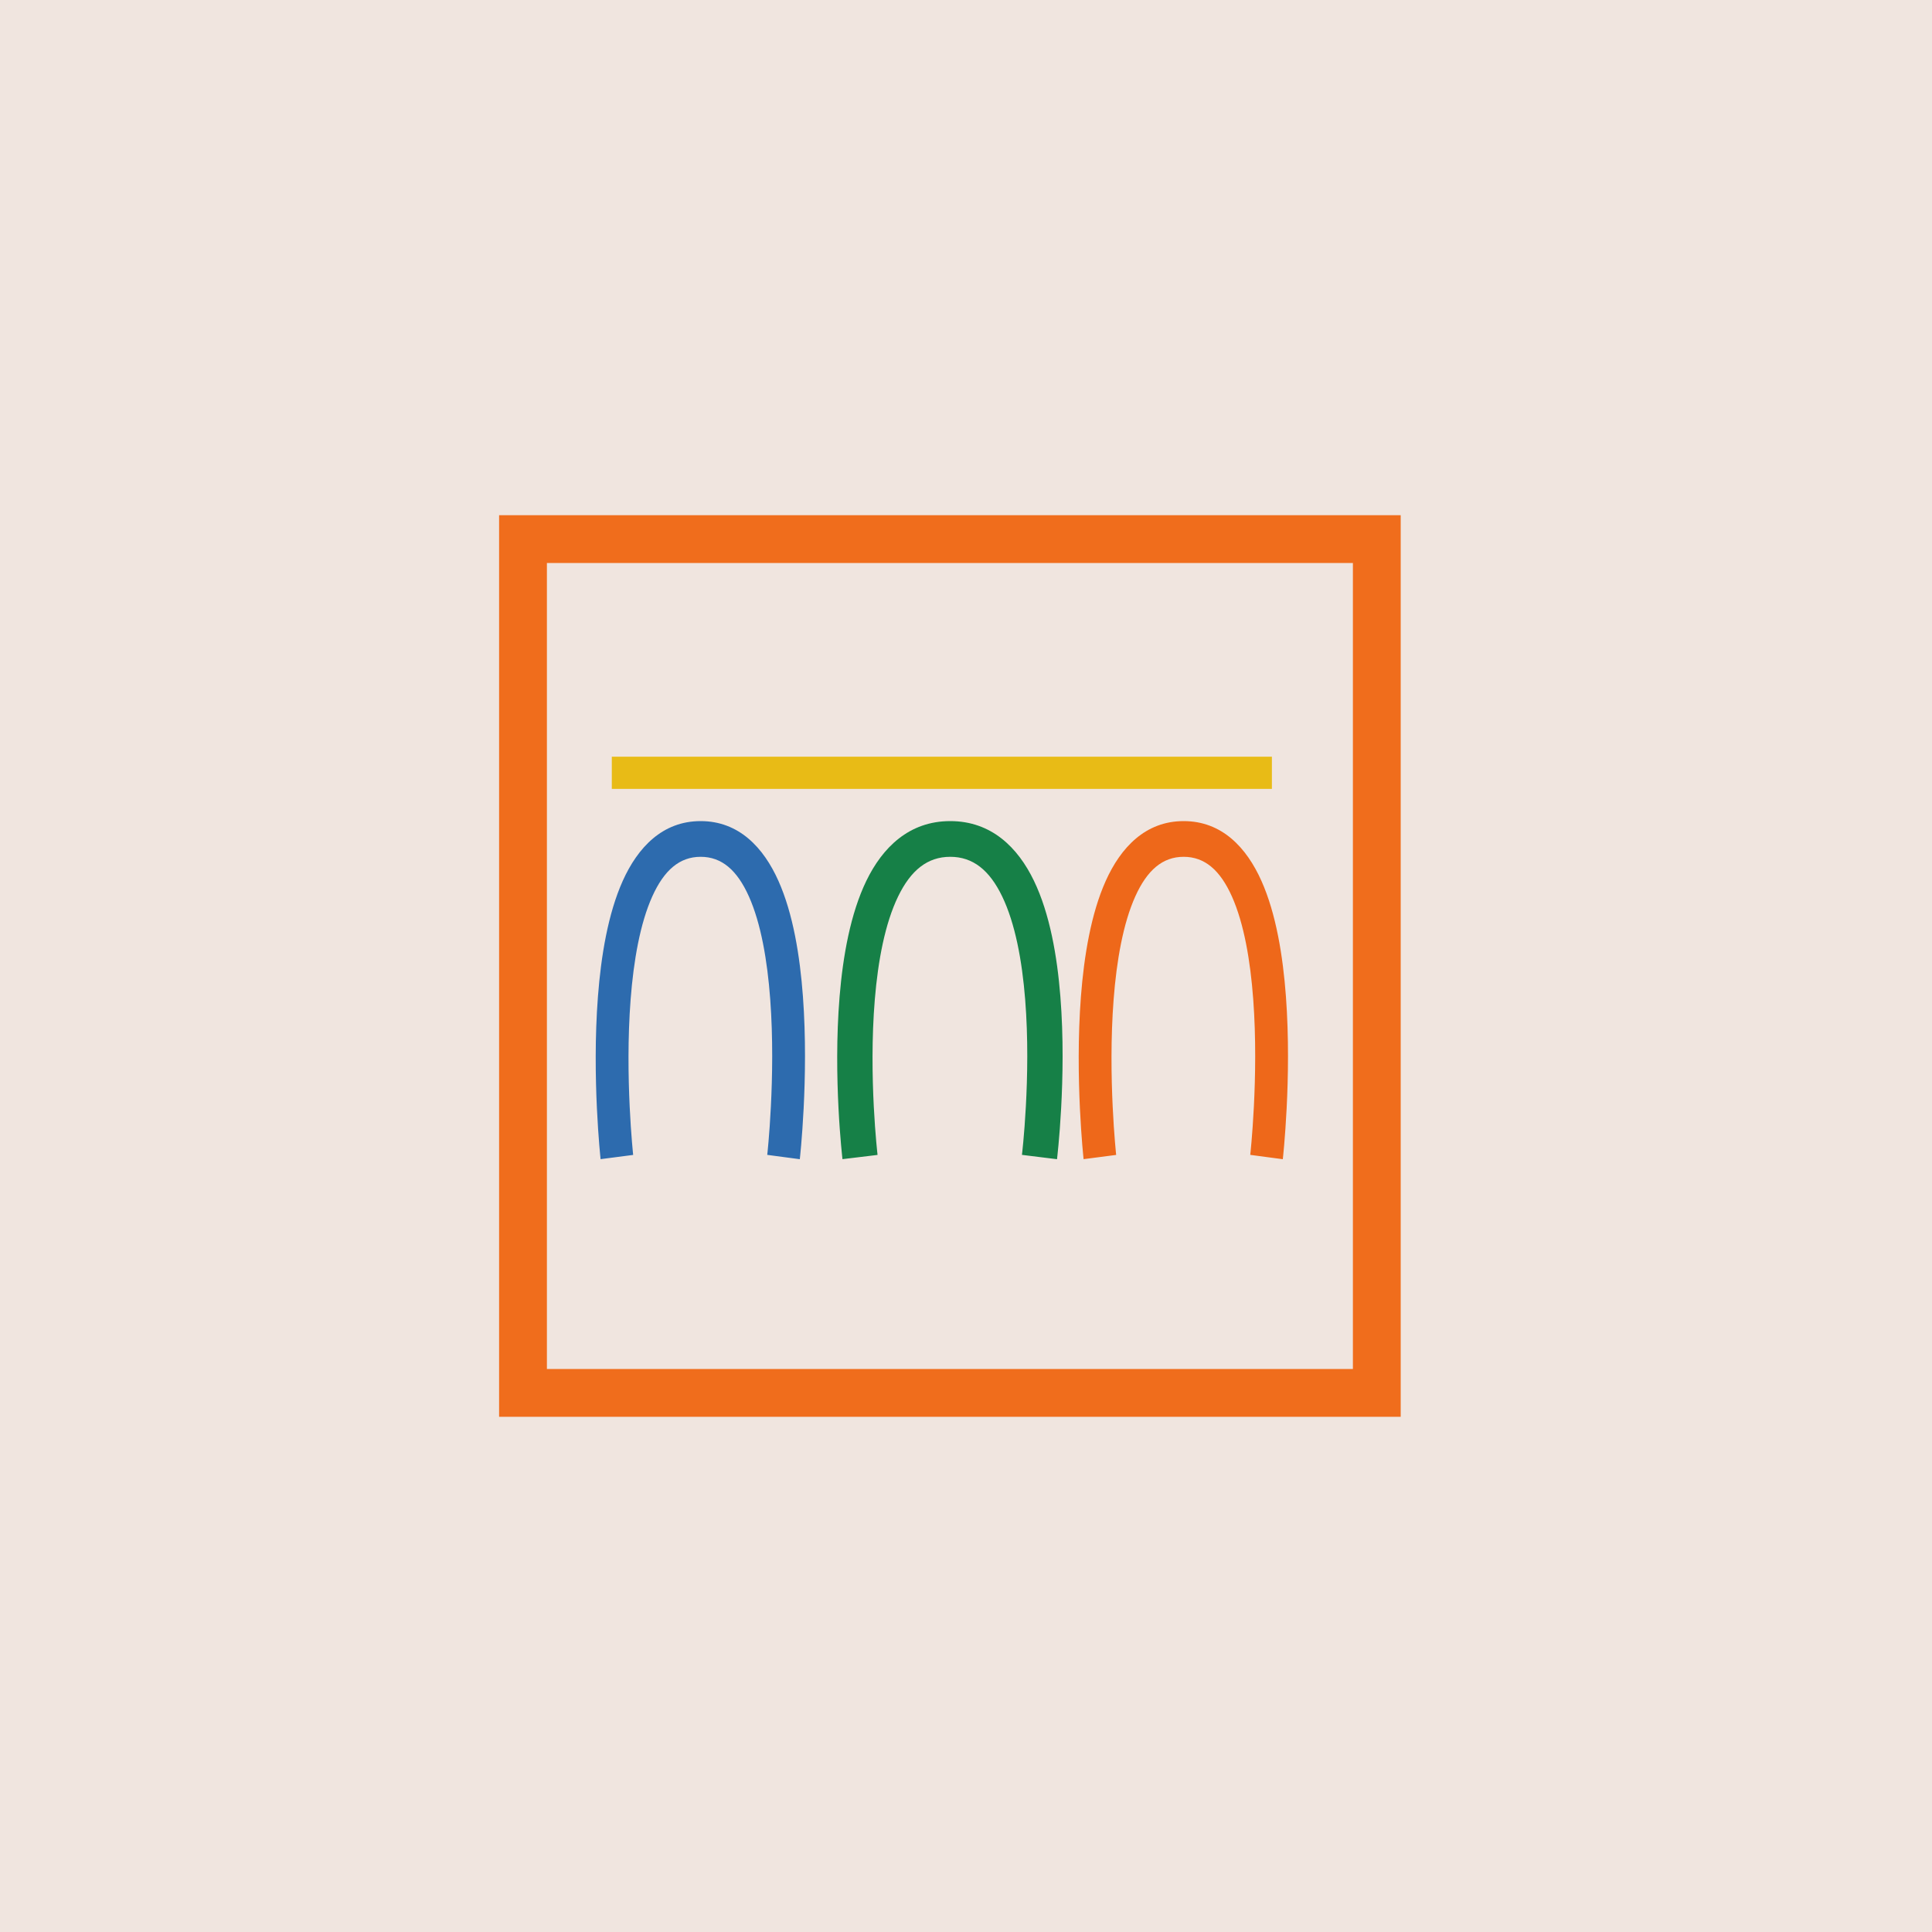
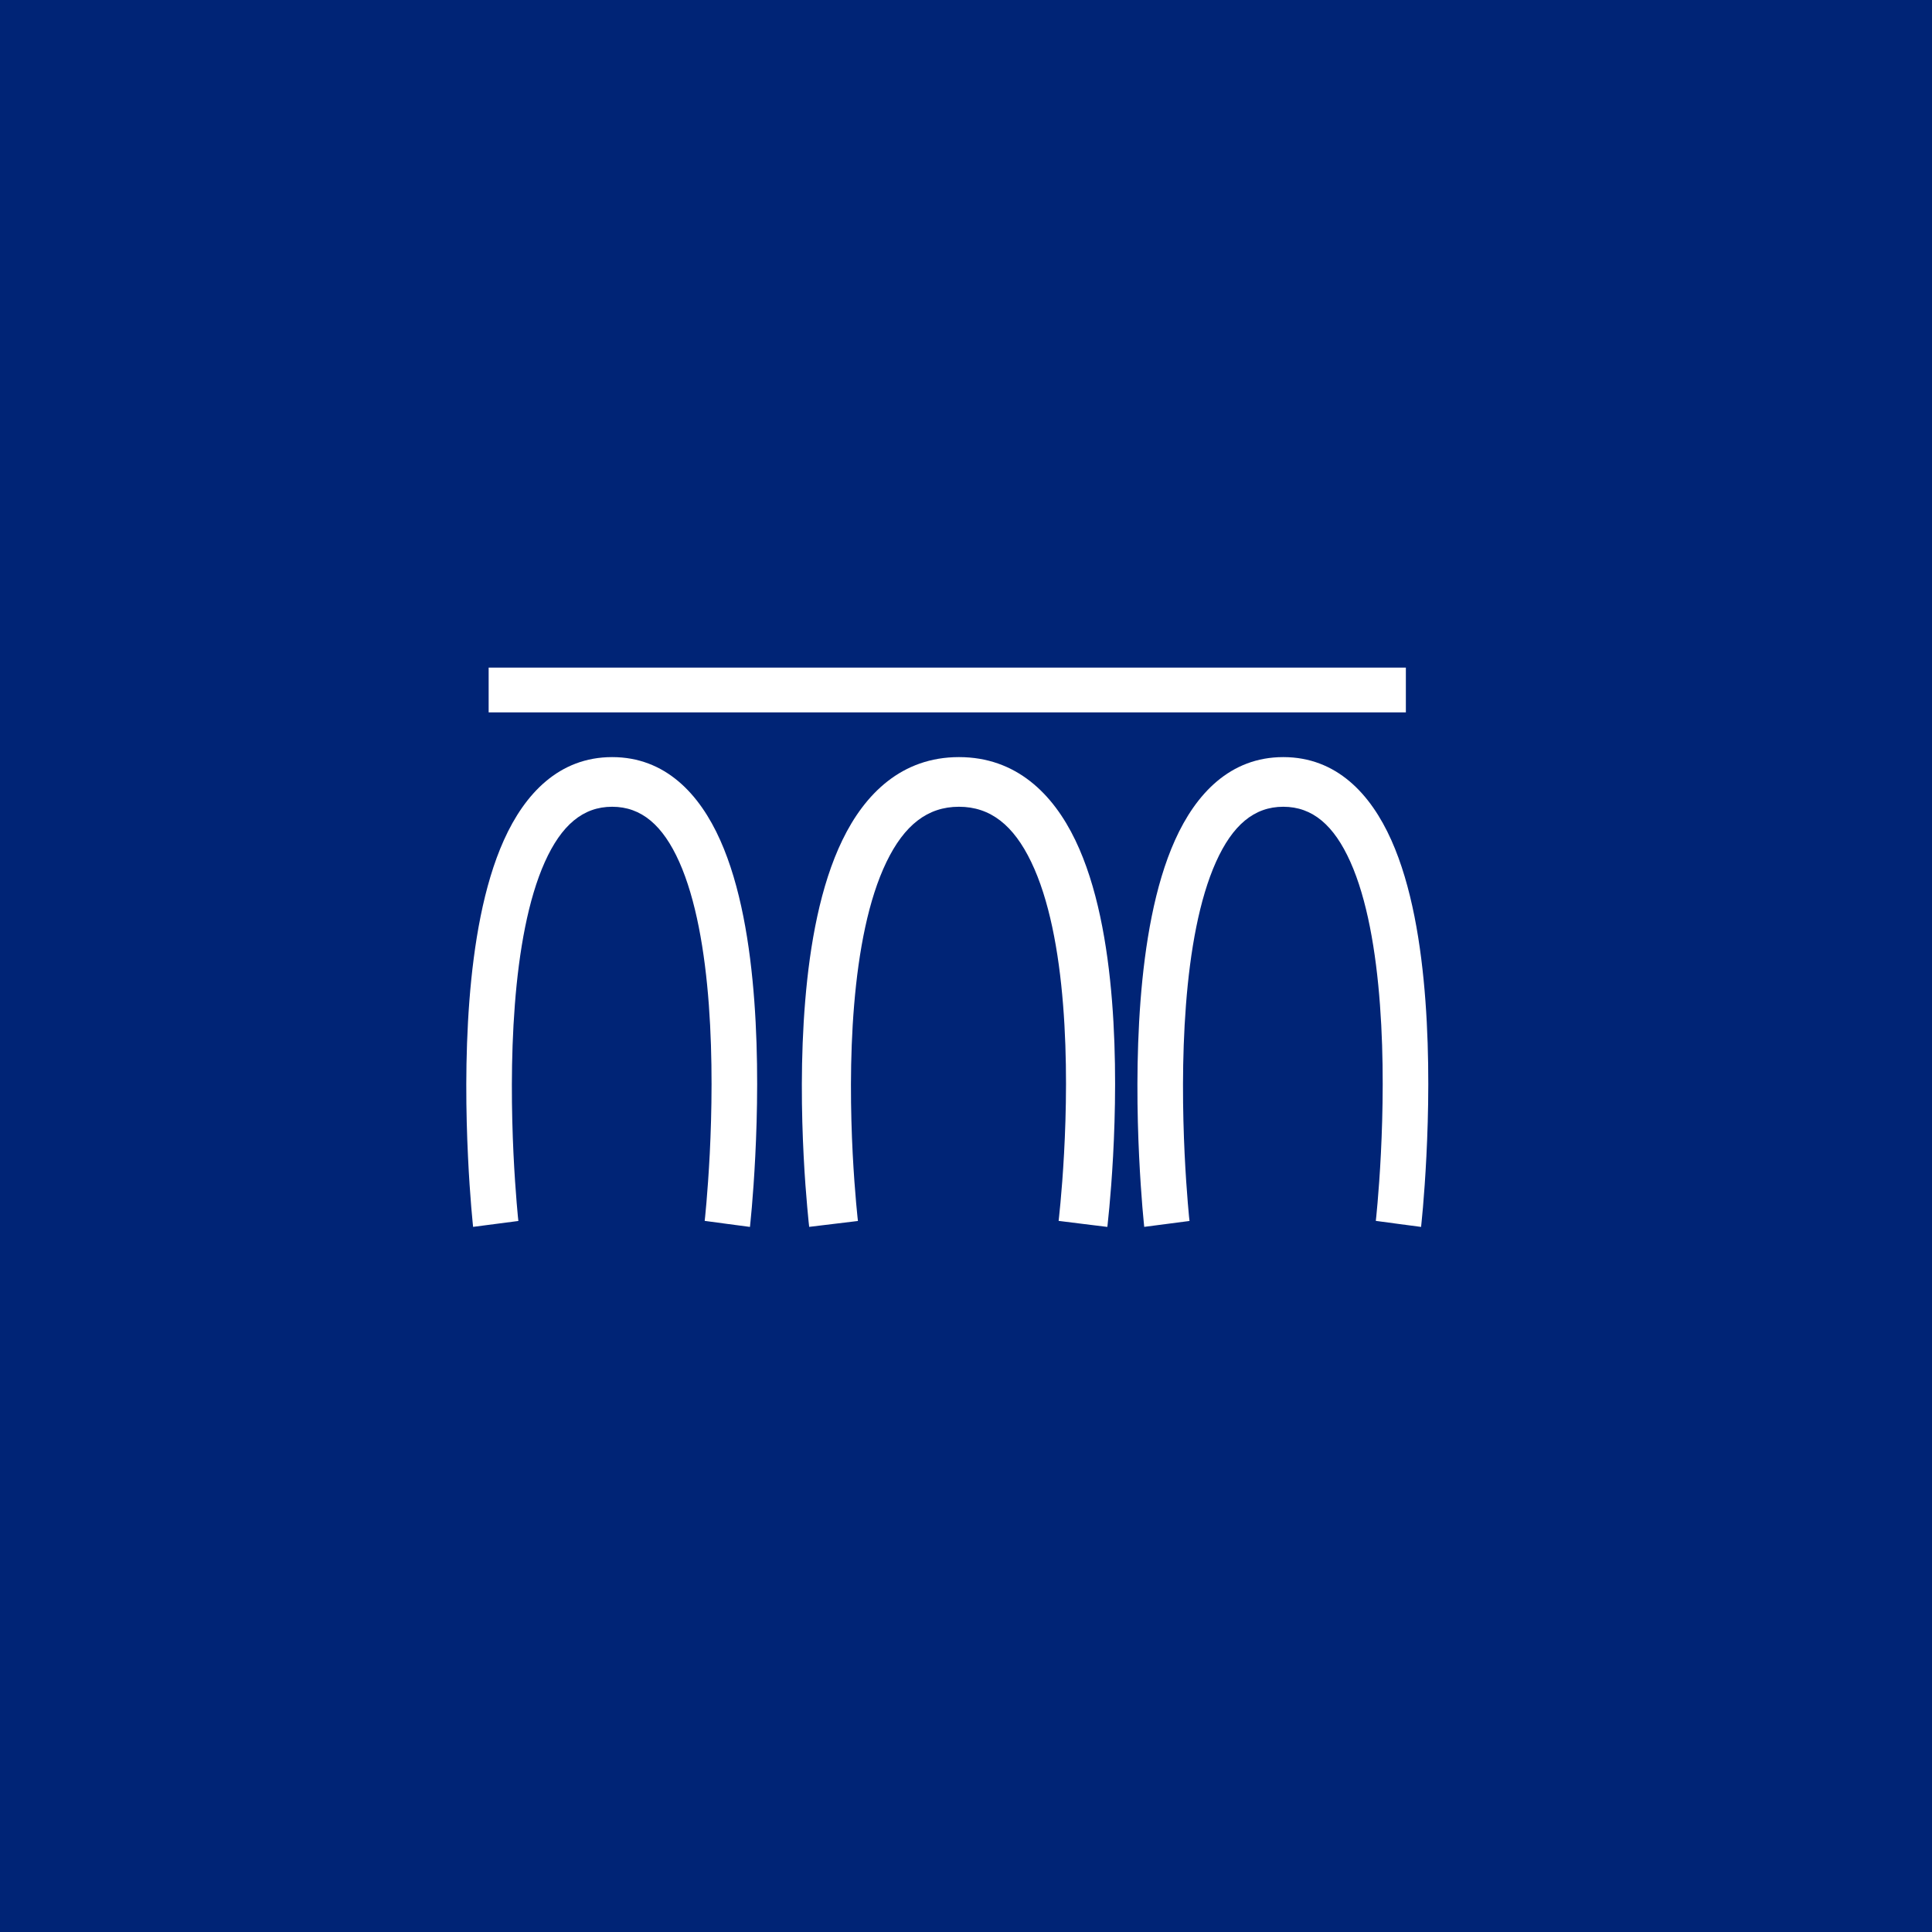
- <svg xmlns="http://www.w3.org/2000/svg" width="120" height="120" viewBox="0 0 120 120" fill="none">
-   <g clip-path="url(#clip0_273_866)">
-     <rect width="120" height="120" fill="#F0E5DF" />
-     <path fill-rule="evenodd" clip-rule="evenodd" d="M39.328 71.734C39.328 71.734 39.328 71.734 38.316 71.866C37.304 71.997 37.304 71.997 37.304 71.997L37.304 71.992L37.302 71.979L37.297 71.933C37.293 71.894 37.288 71.836 37.28 71.761C37.266 71.611 37.245 71.393 37.222 71.117C37.177 70.565 37.12 69.778 37.075 68.836C36.986 66.956 36.944 64.432 37.139 61.895C37.332 59.38 37.765 56.747 38.682 54.708C39.613 52.64 41.145 51 43.519 51C45.895 51 47.424 52.641 48.349 54.711C49.261 56.75 49.686 59.384 49.872 61.898C50.06 64.436 50.011 66.959 49.916 68.84C49.868 69.782 49.809 70.568 49.762 71.12C49.738 71.396 49.717 71.614 49.702 71.764C49.695 71.839 49.689 71.897 49.684 71.937L49.679 71.983L49.678 71.995L49.678 72C49.678 72 49.678 72.001 48.666 71.866C47.655 71.731 47.655 71.731 47.655 71.731L47.655 71.729L47.656 71.72L47.66 71.681C47.664 71.646 47.67 71.593 47.677 71.524C47.691 71.384 47.711 71.178 47.733 70.913C47.779 70.385 47.836 69.628 47.881 68.718C47.973 66.894 48.019 64.478 47.841 62.077C47.662 59.652 47.261 57.347 46.517 55.682C45.786 54.047 44.829 53.218 43.519 53.218C42.209 53.218 41.248 54.048 40.512 55.684C39.762 57.35 39.355 59.656 39.169 62.08C38.984 64.482 39.023 66.897 39.11 68.722C39.153 69.631 39.208 70.389 39.252 70.917C39.274 71.181 39.293 71.388 39.306 71.527C39.313 71.597 39.319 71.65 39.322 71.685L39.326 71.723L39.327 71.732L39.328 71.734Z" fill="#2D6BAE" />
-     <path fill-rule="evenodd" clip-rule="evenodd" d="M54.507 71.734C54.507 71.734 54.507 71.734 53.417 71.866C52.328 71.997 52.328 71.997 52.328 71.997L52.327 71.992L52.326 71.979L52.32 71.933C52.316 71.894 52.31 71.836 52.302 71.761C52.286 71.611 52.264 71.393 52.24 71.117C52.19 70.565 52.129 69.778 52.081 68.836C51.985 66.956 51.939 64.432 52.149 61.895C52.357 59.38 52.824 56.747 53.811 54.708C54.814 52.64 56.464 51 59.021 51C61.579 51 63.226 52.641 64.222 54.711C65.204 56.75 65.662 59.384 65.862 61.898C66.065 64.436 66.011 66.959 65.909 68.84C65.858 69.782 65.795 70.568 65.743 71.12C65.718 71.396 65.696 71.614 65.679 71.764C65.671 71.839 65.665 71.897 65.66 71.937L65.655 71.983L65.653 71.995L65.653 72C65.653 72 65.653 72.001 64.564 71.866C63.475 71.731 63.475 71.731 63.475 71.731L63.475 71.729L63.476 71.72L63.48 71.681C63.484 71.646 63.49 71.593 63.498 71.524C63.513 71.384 63.534 71.178 63.559 70.913C63.608 70.385 63.669 69.628 63.718 68.718C63.817 66.894 63.867 64.478 63.675 62.077C63.482 59.652 63.051 57.347 62.249 55.682C61.462 54.047 60.431 53.218 59.021 53.218C57.61 53.218 56.575 54.048 55.782 55.684C54.975 57.35 54.536 59.656 54.336 62.08C54.137 64.482 54.179 66.897 54.272 68.722C54.319 69.631 54.378 70.389 54.425 70.917C54.449 71.181 54.469 71.388 54.484 71.527C54.491 71.597 54.497 71.65 54.501 71.685L54.505 71.723L54.506 71.732L54.507 71.734Z" fill="#168047" />
-     <path fill-rule="evenodd" clip-rule="evenodd" d="M69.328 71.734C69.328 71.734 69.328 71.734 68.316 71.866C67.304 71.997 67.304 71.997 67.304 71.997L67.304 71.992L67.302 71.979L67.297 71.933C67.293 71.894 67.287 71.836 67.28 71.761C67.266 71.611 67.245 71.393 67.222 71.117C67.177 70.565 67.12 69.778 67.075 68.836C66.986 66.956 66.944 64.432 67.138 61.895C67.332 59.38 67.765 56.747 68.682 54.708C69.613 52.64 71.145 51 73.519 51C75.895 51 77.424 52.641 78.349 54.711C79.261 56.75 79.686 59.384 79.872 61.898C80.06 64.436 80.011 66.959 79.916 68.84C79.868 69.782 79.809 70.568 79.762 71.12C79.738 71.396 79.717 71.614 79.702 71.764C79.695 71.839 79.689 71.897 79.684 71.937L79.68 71.983L79.678 71.995L79.678 72C79.678 72 79.678 72.001 78.666 71.866C77.655 71.731 77.655 71.731 77.655 71.731L77.655 71.729L77.656 71.72L77.66 71.681C77.664 71.646 77.67 71.593 77.677 71.524C77.691 71.384 77.71 71.178 77.733 70.913C77.778 70.385 77.835 69.628 77.881 68.718C77.973 66.894 78.019 64.478 77.841 62.077C77.662 59.652 77.261 57.347 76.517 55.682C75.786 54.047 74.829 53.218 73.519 53.218C72.209 53.218 71.248 54.048 70.512 55.684C69.762 57.35 69.355 59.656 69.169 62.08C68.984 64.482 69.023 66.897 69.11 68.722C69.153 69.631 69.208 70.389 69.252 70.917C69.274 71.181 69.293 71.388 69.306 71.527C69.313 71.597 69.319 71.65 69.322 71.685L69.326 71.723L69.327 71.732L69.328 71.734Z" fill="#EE681A" />
-     <path d="M79 47H38V49H79V47Z" fill="#E8BB16" />
-     <path fill-rule="evenodd" clip-rule="evenodd" d="M31 32H87V88H31V32ZM33.969 34.969H84.031V85.031H33.969V34.969Z" fill="#F06D1C" />
+ <svg xmlns="http://www.w3.org/2000/svg" width="40" height="40" viewBox="0 0 40 40" fill="none">
+   <g clip-path="url(#clip0_1011_551)">
+     <rect width="40" height="40" fill="#002476" />
+     <path fill-rule="evenodd" clip-rule="evenodd" d="M10.732 25.279C10.732 25.279 10.732 25.279 10.264 25.34C9.795 25.401 9.795 25.401 9.795 25.401L9.795 25.398L9.794 25.393L9.792 25.371C9.79 25.353 9.787 25.326 9.784 25.291C9.777 25.222 9.768 25.121 9.757 24.993C9.736 24.737 9.709 24.373 9.689 23.937C9.647 23.066 9.628 21.897 9.718 20.722C9.808 19.557 10.008 18.337 10.433 17.393C10.864 16.435 11.574 15.675 12.674 15.675C13.774 15.675 14.483 16.436 14.911 17.394C15.334 18.339 15.531 19.559 15.617 20.723C15.704 21.899 15.681 23.067 15.637 23.938C15.615 24.375 15.588 24.739 15.566 24.995C15.555 25.122 15.545 25.223 15.538 25.293C15.535 25.328 15.532 25.354 15.53 25.373L15.528 25.394L15.527 25.4L15.527 25.402C15.527 25.402 15.527 25.402 15.058 25.34C14.59 25.277 14.59 25.277 14.59 25.277L14.59 25.277L14.59 25.272L14.592 25.255C14.594 25.238 14.597 25.214 14.6 25.181C14.606 25.117 14.615 25.021 14.626 24.899C14.647 24.654 14.673 24.303 14.695 23.882C14.737 23.037 14.758 21.918 14.676 20.806C14.593 19.683 14.407 18.615 14.063 17.844C13.724 17.087 13.281 16.703 12.674 16.703C12.067 16.703 11.622 17.087 11.281 17.845C10.934 18.617 10.745 19.685 10.659 20.807C10.573 21.92 10.591 23.039 10.631 23.884C10.651 24.305 10.677 24.656 10.697 24.901C10.707 25.023 10.716 25.118 10.722 25.183C10.726 25.215 10.728 25.24 10.73 25.256L10.732 25.274L10.732 25.278L10.732 25.279Z" fill="white" />
+     <path fill-rule="evenodd" clip-rule="evenodd" d="M17.763 25.279C17.763 25.279 17.763 25.279 17.258 25.34C16.753 25.401 16.753 25.401 16.753 25.401L16.753 25.398L16.752 25.393L16.75 25.371C16.748 25.353 16.745 25.326 16.741 25.291C16.734 25.222 16.724 25.121 16.713 24.993C16.69 24.737 16.661 24.373 16.639 23.937C16.594 23.066 16.573 21.897 16.671 20.722C16.767 19.557 16.983 18.337 17.441 17.393C17.905 16.435 18.669 15.675 19.854 15.675C21.039 15.675 21.802 16.436 22.263 17.394C22.718 18.339 22.93 19.559 23.023 20.723C23.117 21.899 23.092 23.067 23.045 23.938C23.021 24.375 22.992 24.739 22.968 24.995C22.956 25.122 22.946 25.223 22.938 25.293C22.935 25.328 22.932 25.354 22.93 25.373L22.927 25.394L22.926 25.4L22.926 25.402C22.926 25.402 22.926 25.402 22.422 25.34C21.917 25.277 21.917 25.277 21.917 25.277L21.917 25.277L21.918 25.272L21.92 25.255C21.922 25.238 21.924 25.214 21.928 25.181C21.935 25.117 21.945 25.021 21.956 24.899C21.979 24.654 22.007 24.303 22.03 23.882C22.076 23.037 22.099 21.918 22.01 20.806C21.921 19.683 21.721 18.615 21.349 17.844C20.985 17.087 20.507 16.703 19.854 16.703C19.2 16.703 18.721 17.087 18.354 17.845C17.98 18.617 17.777 19.685 17.684 20.807C17.591 21.92 17.611 23.039 17.654 23.884C17.676 24.305 17.703 24.656 17.725 24.901C17.736 25.023 17.745 25.118 17.752 25.183C17.756 25.215 17.758 25.24 17.76 25.256L17.762 25.274L17.763 25.278L17.763 25.279Z" fill="white" />
+     <path fill-rule="evenodd" clip-rule="evenodd" d="M24.627 25.279C24.627 25.279 24.627 25.279 24.159 25.34C23.69 25.401 23.69 25.401 23.69 25.401L23.69 25.398L23.689 25.393L23.687 25.371C23.685 25.353 23.682 25.326 23.679 25.291C23.672 25.222 23.663 25.121 23.652 24.993C23.631 24.737 23.605 24.373 23.584 23.937C23.542 23.066 23.523 21.897 23.613 20.722C23.703 19.557 23.903 18.337 24.328 17.393C24.759 16.435 25.469 15.675 26.569 15.675C27.67 15.675 28.378 16.436 28.806 17.394C29.229 18.339 29.426 19.559 29.512 20.723C29.599 21.899 29.576 23.067 29.532 23.938C29.51 24.375 29.483 24.739 29.461 24.995C29.45 25.122 29.44 25.223 29.433 25.293C29.43 25.328 29.427 25.354 29.425 25.373L29.423 25.394L29.422 25.4L29.422 25.402C29.422 25.402 29.422 25.402 28.953 25.34C28.485 25.277 28.485 25.277 28.485 25.277L28.485 25.277L28.485 25.272L28.487 25.255C28.489 25.238 28.492 25.214 28.495 25.181C28.501 25.117 28.511 25.021 28.521 24.899C28.542 24.654 28.569 24.303 28.59 23.882C28.632 23.037 28.654 21.918 28.571 20.806C28.488 19.683 28.303 18.615 27.958 17.844C27.619 17.087 27.176 16.703 26.569 16.703C25.962 16.703 25.517 17.087 25.176 17.845C24.829 18.617 24.64 19.685 24.554 20.807C24.468 21.92 24.486 23.039 24.526 23.884C24.546 24.305 24.572 24.656 24.592 24.901C24.602 25.023 24.611 25.118 24.617 25.183C24.621 25.215 24.623 25.24 24.625 25.256L24.627 25.274L24.627 25.278L24.627 25.279Z" fill="white" />
+     <path d="M29.107 13.822H10.117V14.749H29.107V13.822Z" fill="white" />
+     <path fill-rule="evenodd" clip-rule="evenodd" d="M6.875 6.875H32.812V32.812H6.875V6.875ZM8.25 8.25H31.437V31.437H8.25V8.25Z" fill="#002476" />
  </g>
  <defs>
-     <clipPath id="clip0_273_866">
-       <rect width="120" height="120" fill="white" />
+     <clipPath id="clip0_1011_551">
+       <rect width="40" height="40" fill="white" />
    </clipPath>
  </defs>
</svg>
